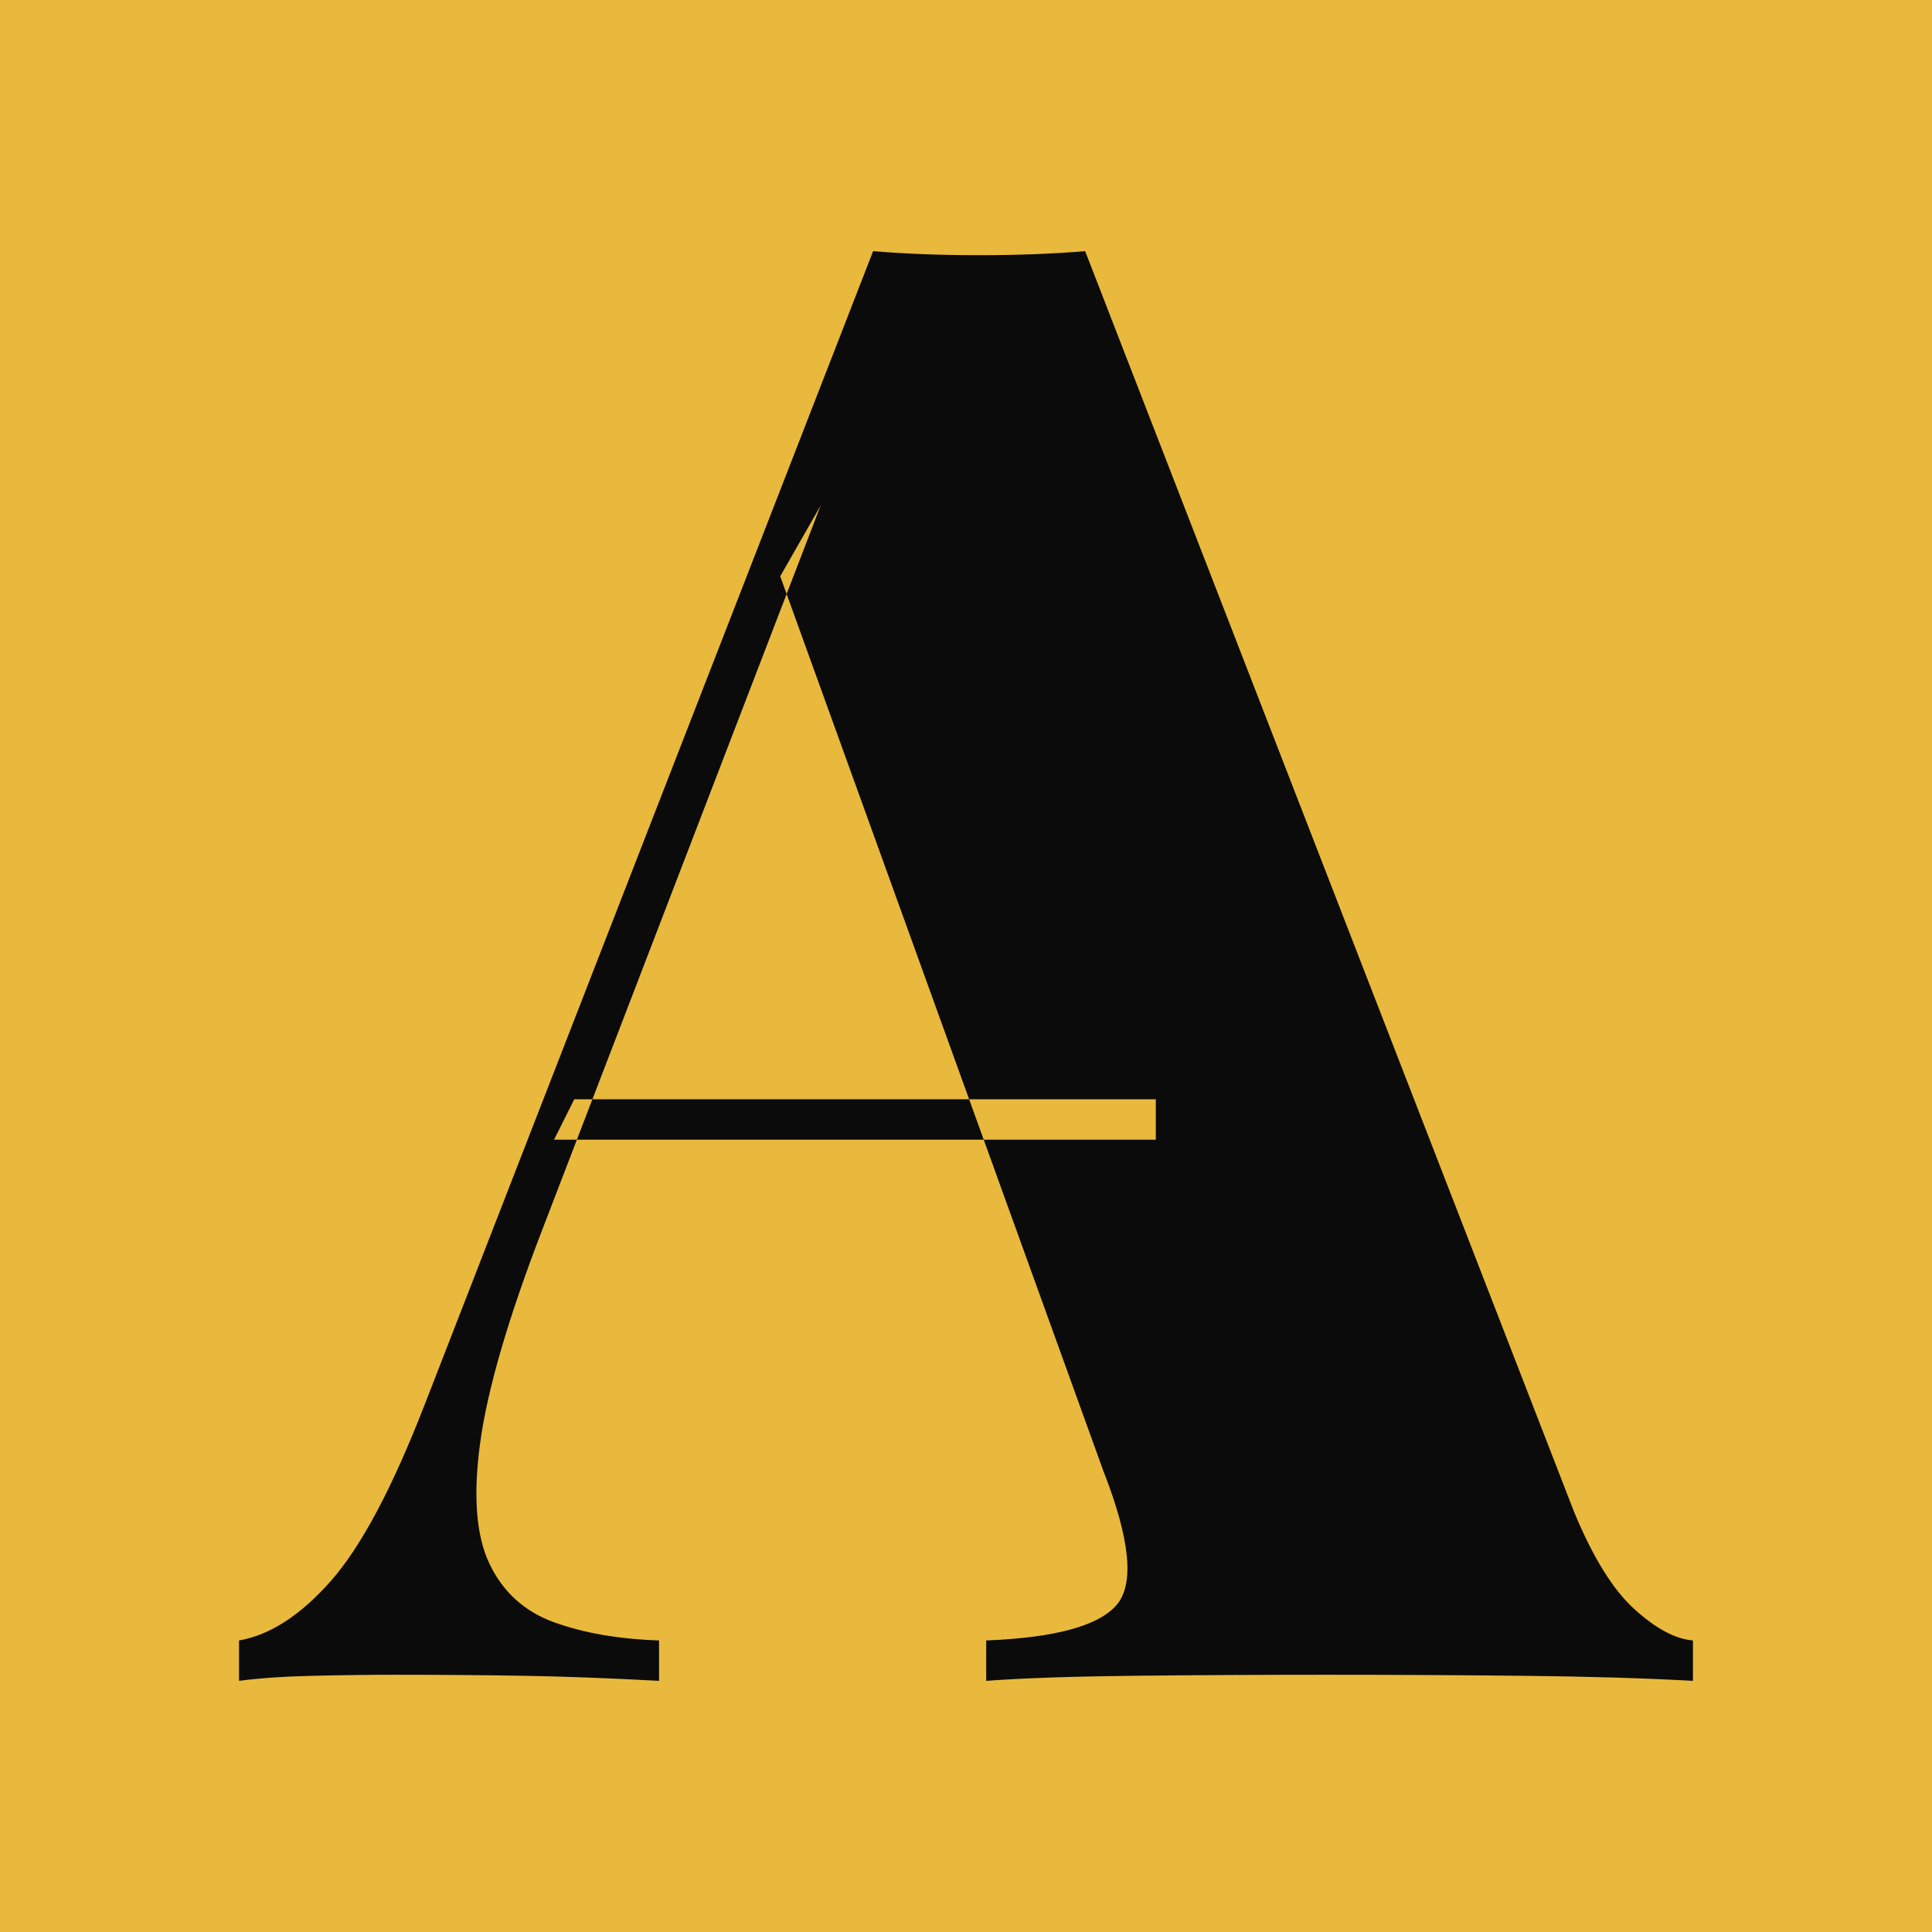
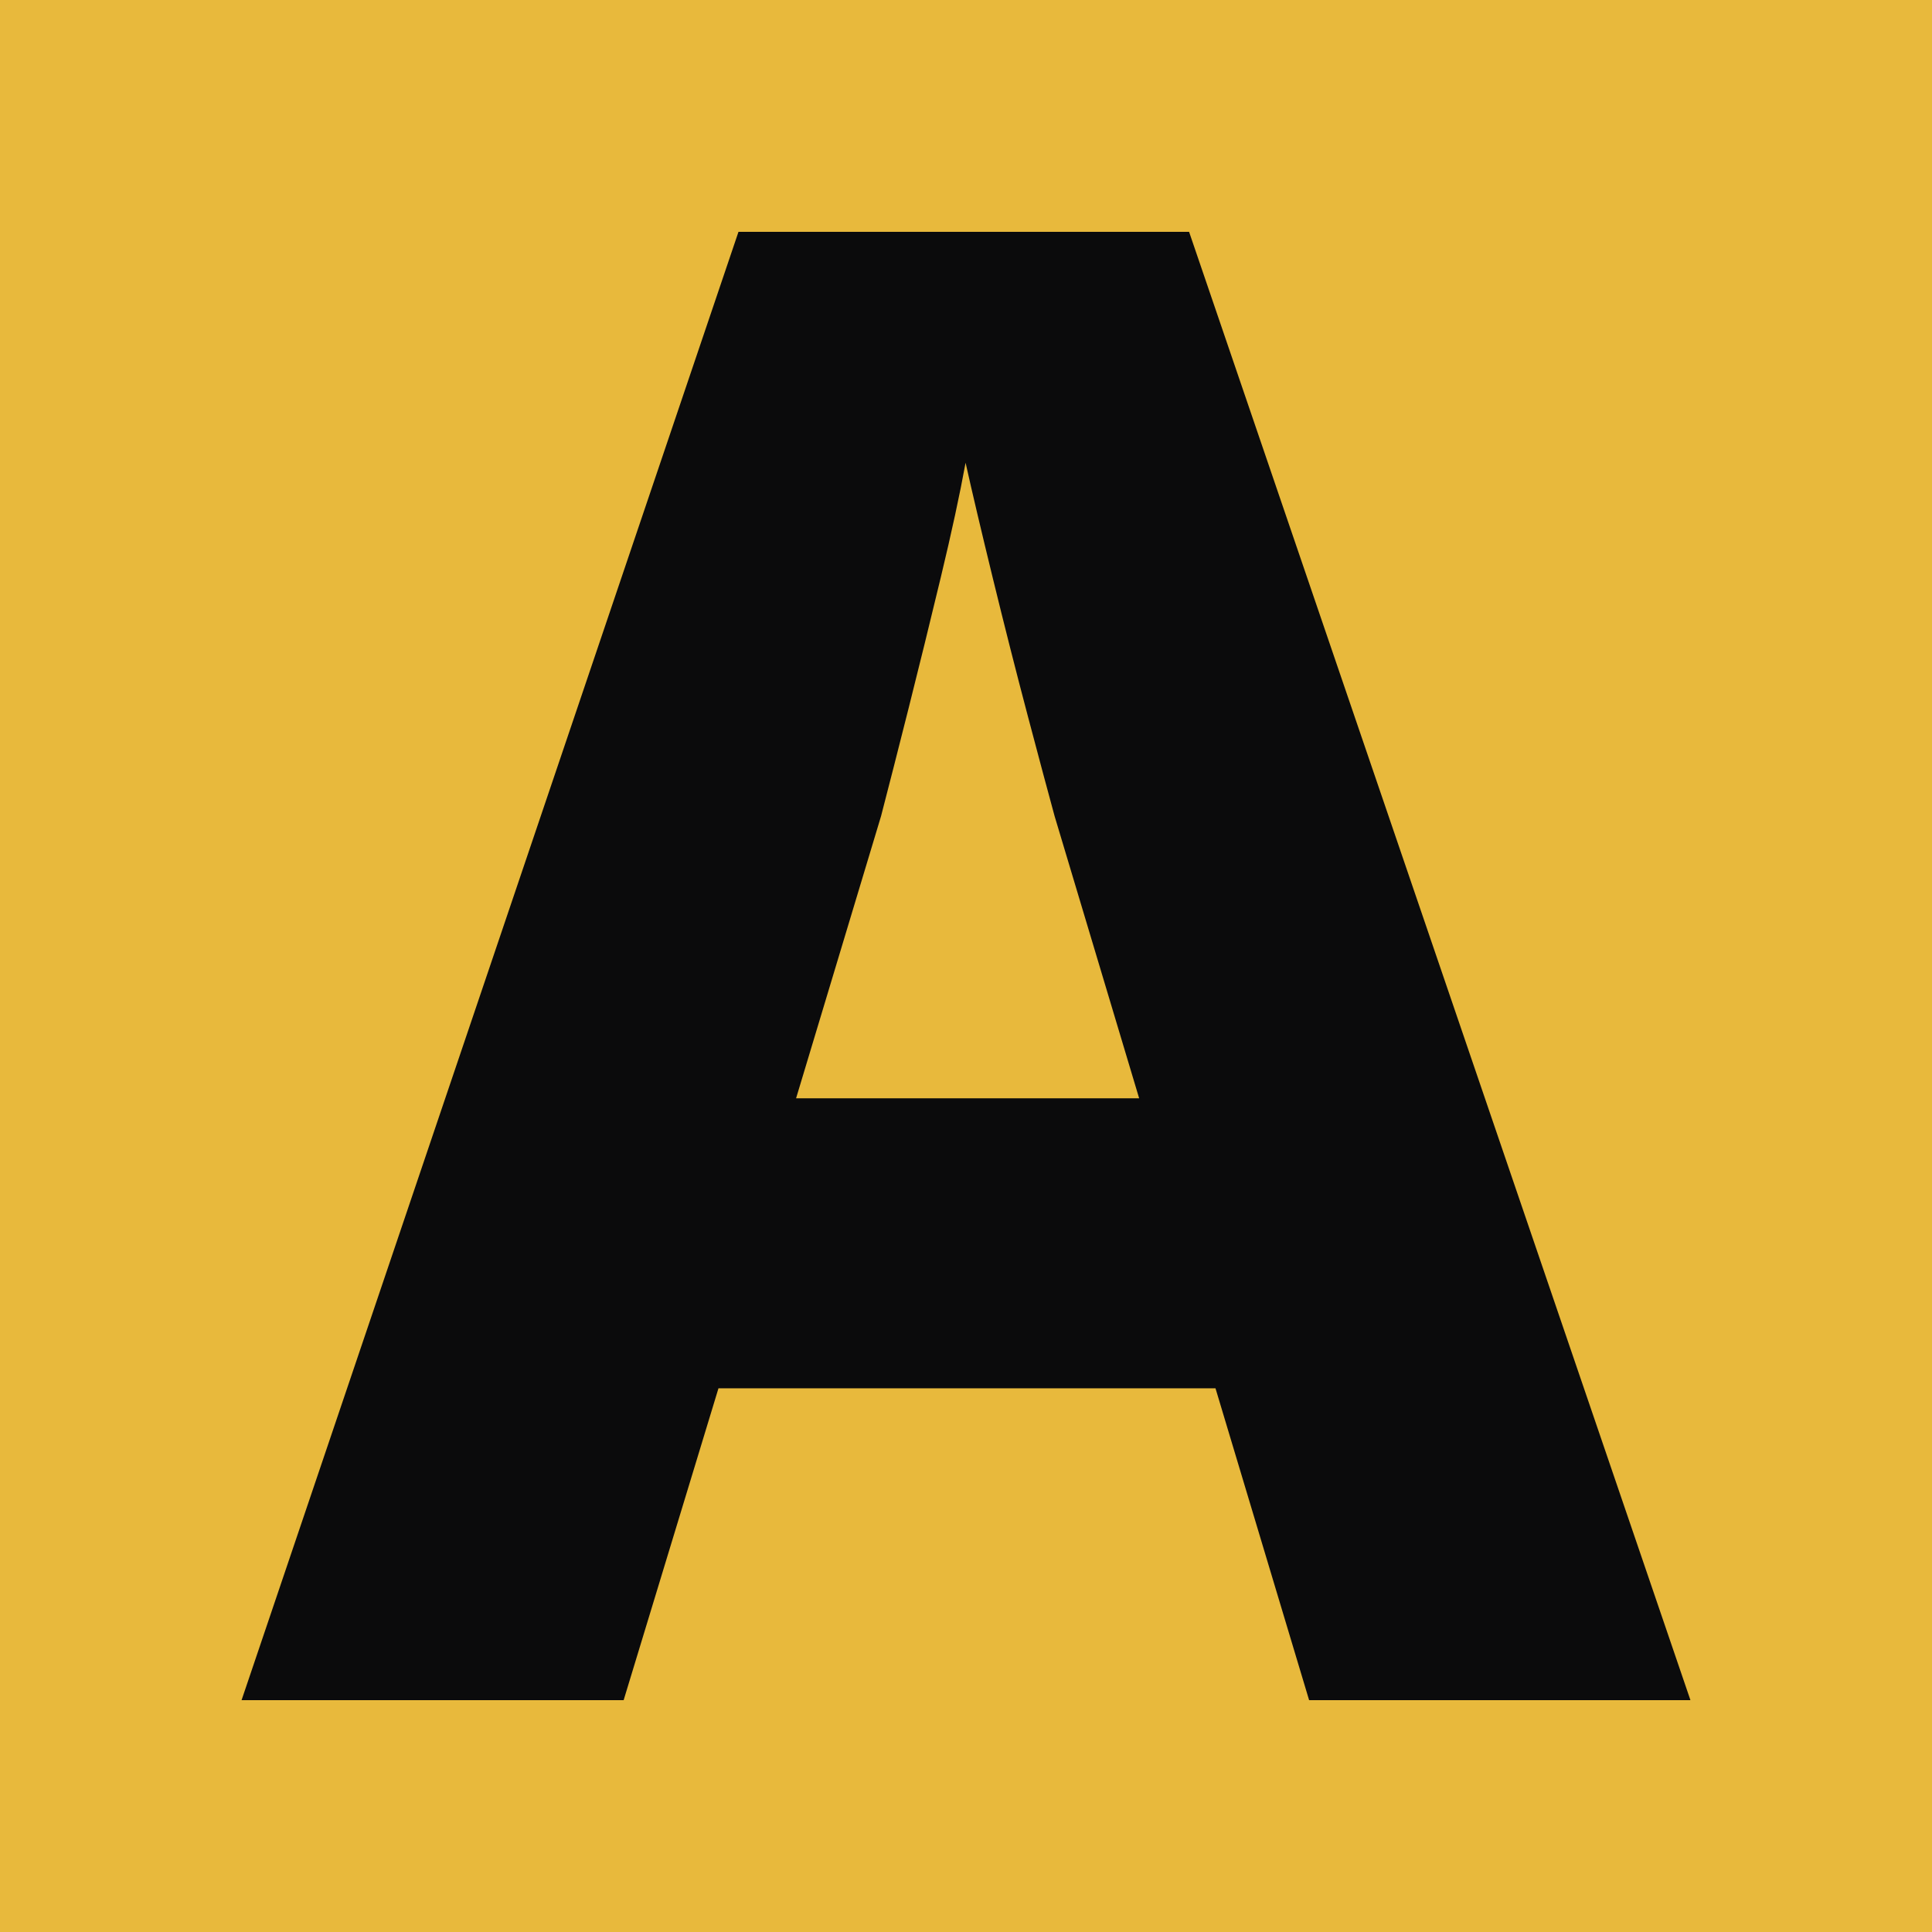
<svg xmlns="http://www.w3.org/2000/svg" viewBox="0 0 64 64" role="img" aria-label="Akara Rahsa">
  <rect width="64" height="64" fill="#0B0B0C" />
-   <path fill="#E8B93C" fill-rule="evenodd" d="M0 0H64V64H0Z M35.947 8.32 52.135 50.061Q53.071 52.335 54.141 53.305Q55.212 54.275 56.081 54.342V55.68Q53.673 55.546 50.462 55.513Q47.252 55.479 43.907 55.479Q40.495 55.479 37.485 55.513Q34.475 55.546 32.669 55.68V54.342Q36.08 54.208 36.984 53.172Q37.887 52.135 36.549 48.723L25.846 19.09L27.184 16.748L17.953 40.763Q16.28 45.111 15.912 47.753Q15.544 50.395 16.213 51.8Q16.882 53.205 18.354 53.74Q19.826 54.275 21.832 54.342V55.68Q19.357 55.546 17.384 55.513Q15.411 55.479 13.069 55.479Q11.798 55.479 10.36 55.513Q8.922 55.546 7.919 55.68V54.342Q9.457 54.075 10.962 52.369Q12.467 50.663 14.073 46.516L28.923 8.32Q30.528 8.454 32.435 8.454Q34.341 8.454 35.947 8.32ZM38.288 36.415V37.753H18.354L19.023 36.415Z" />
+   <path fill="#E8B93C" fill-rule="evenodd" d="M0 0H64V64H0Z M43.366 56.32 40.265 45.99H23.8L20.659 56.32H8.002L24.463 7.68H39.39L55.998 56.32ZM34.935 27.035Q34.625 25.903 34.043 23.702Q33.461 21.5 32.886 19.143Q32.311 16.786 31.986 15.329Q31.7 16.9 31.166 19.121Q30.632 21.343 30.099 23.46Q29.565 25.578 29.186 27.035L26.371 36.383H37.736Z" />
</svg>
